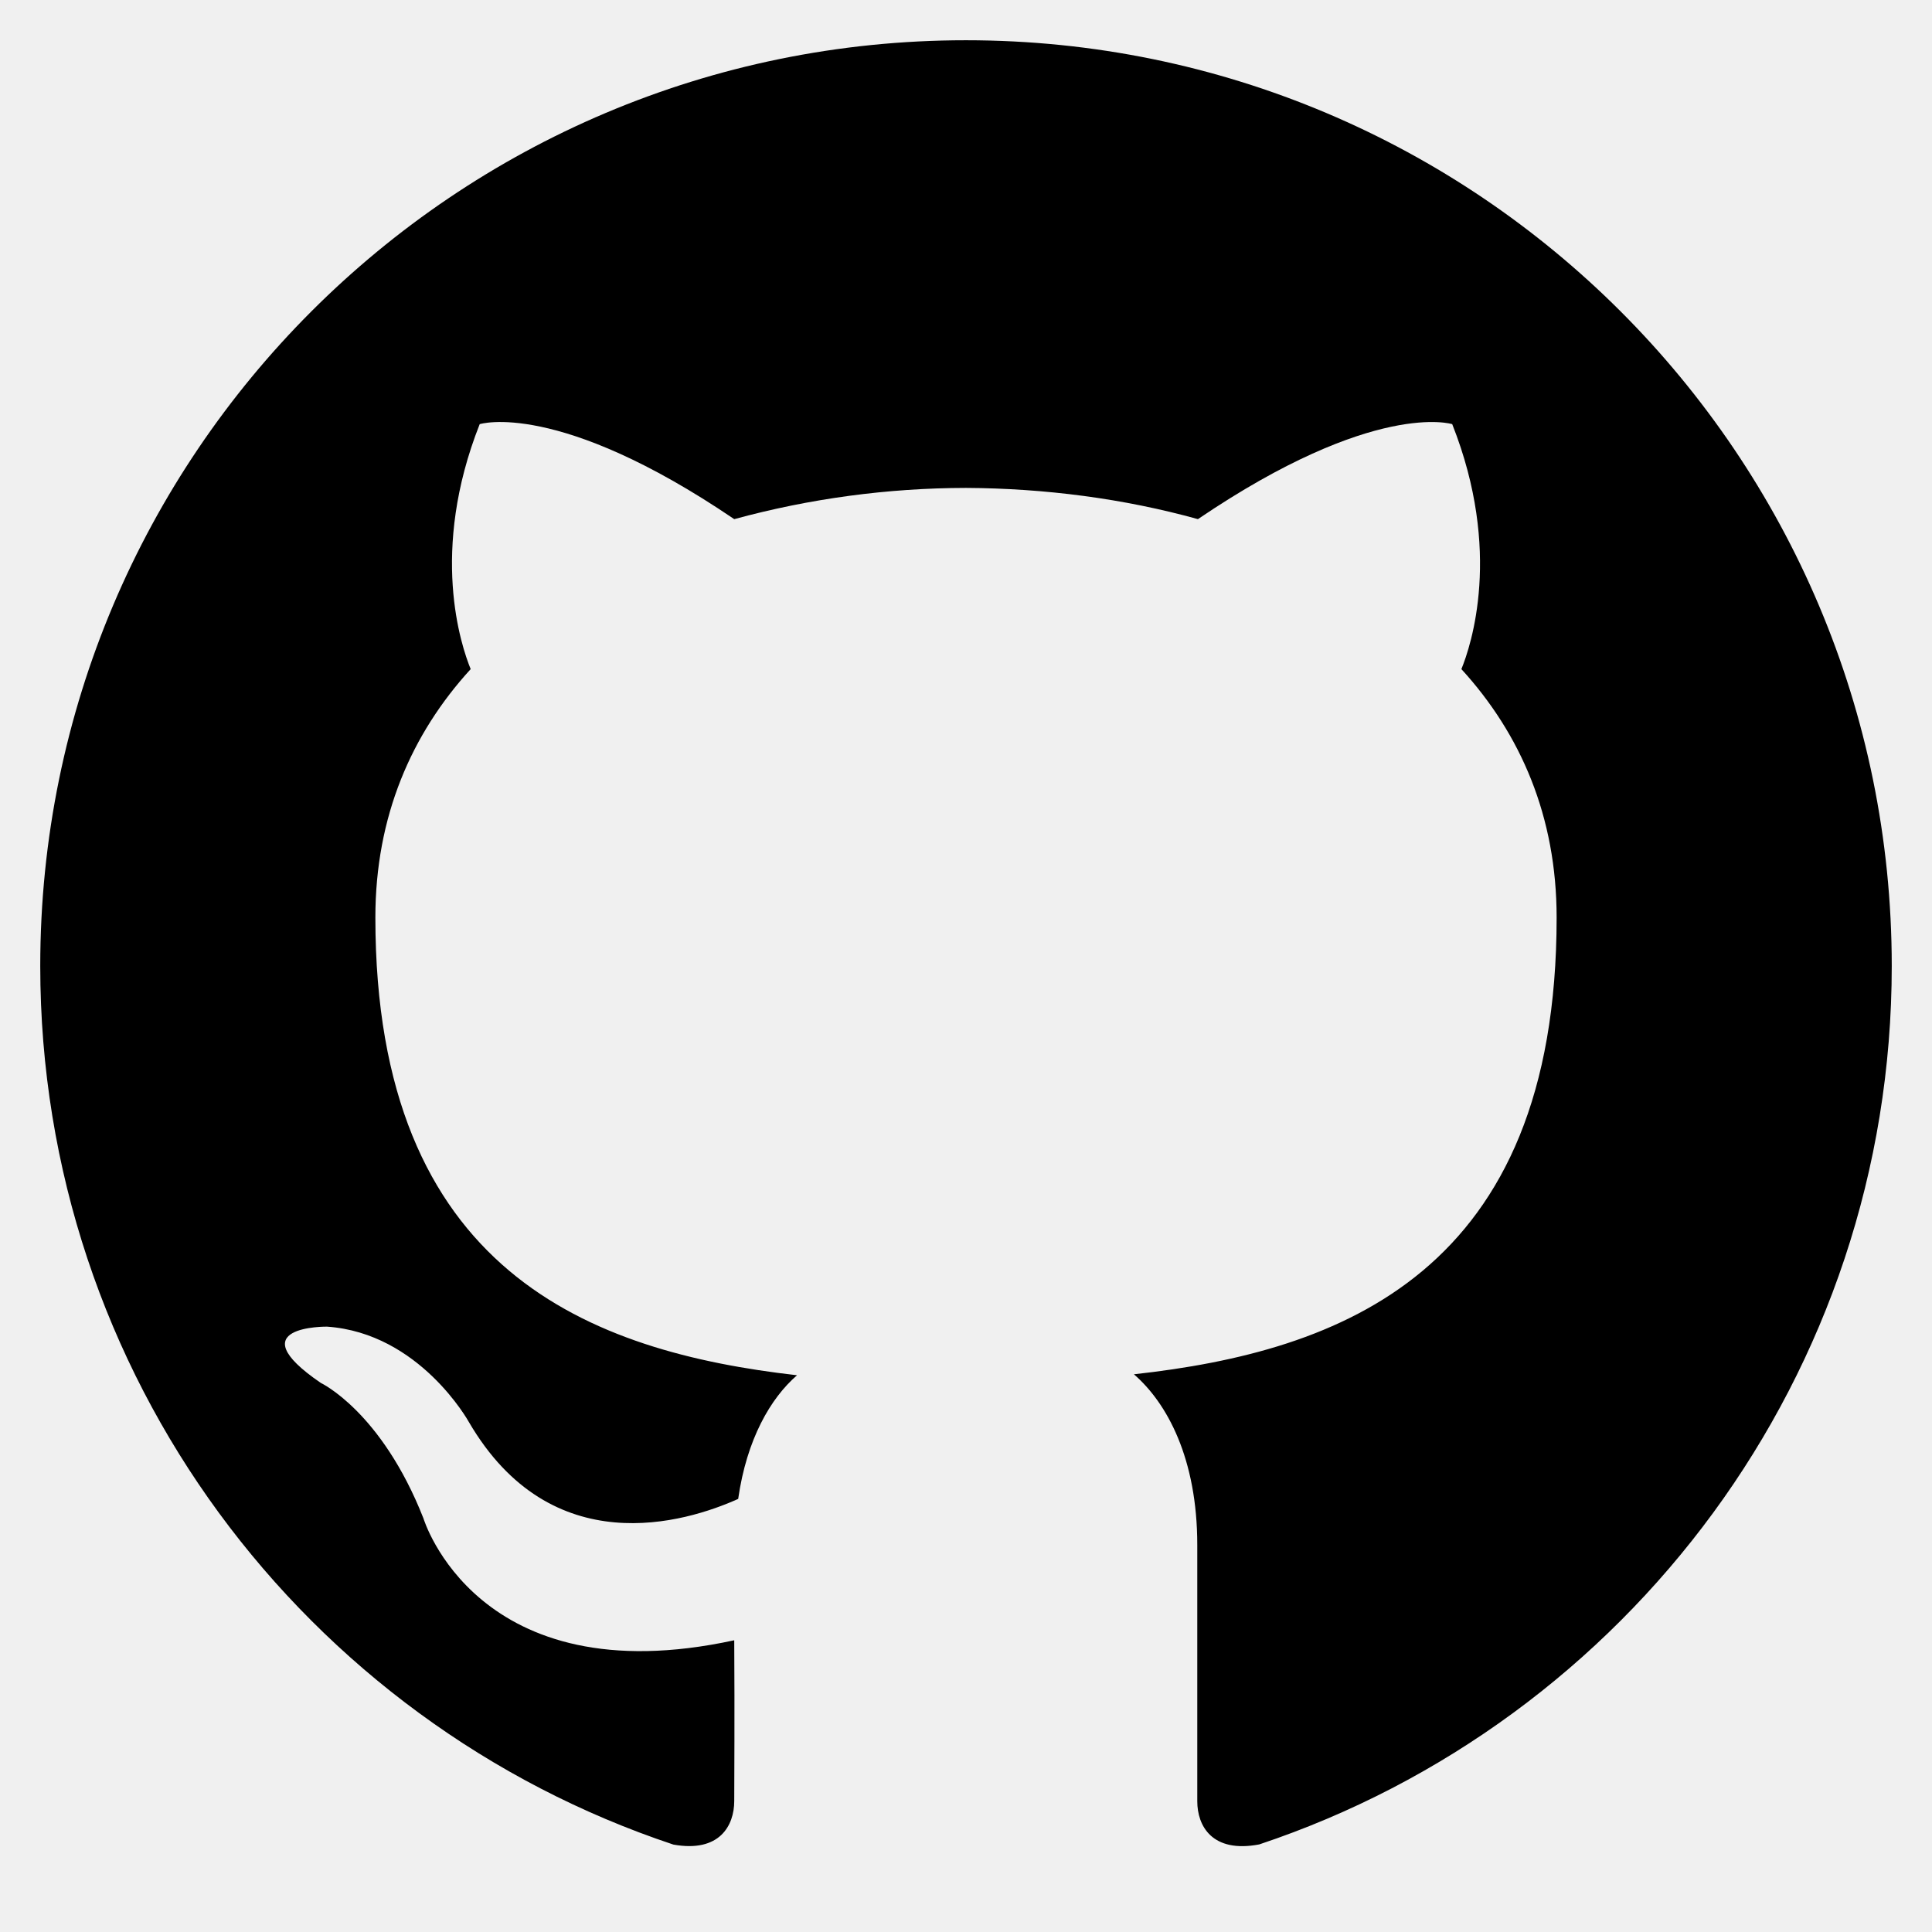
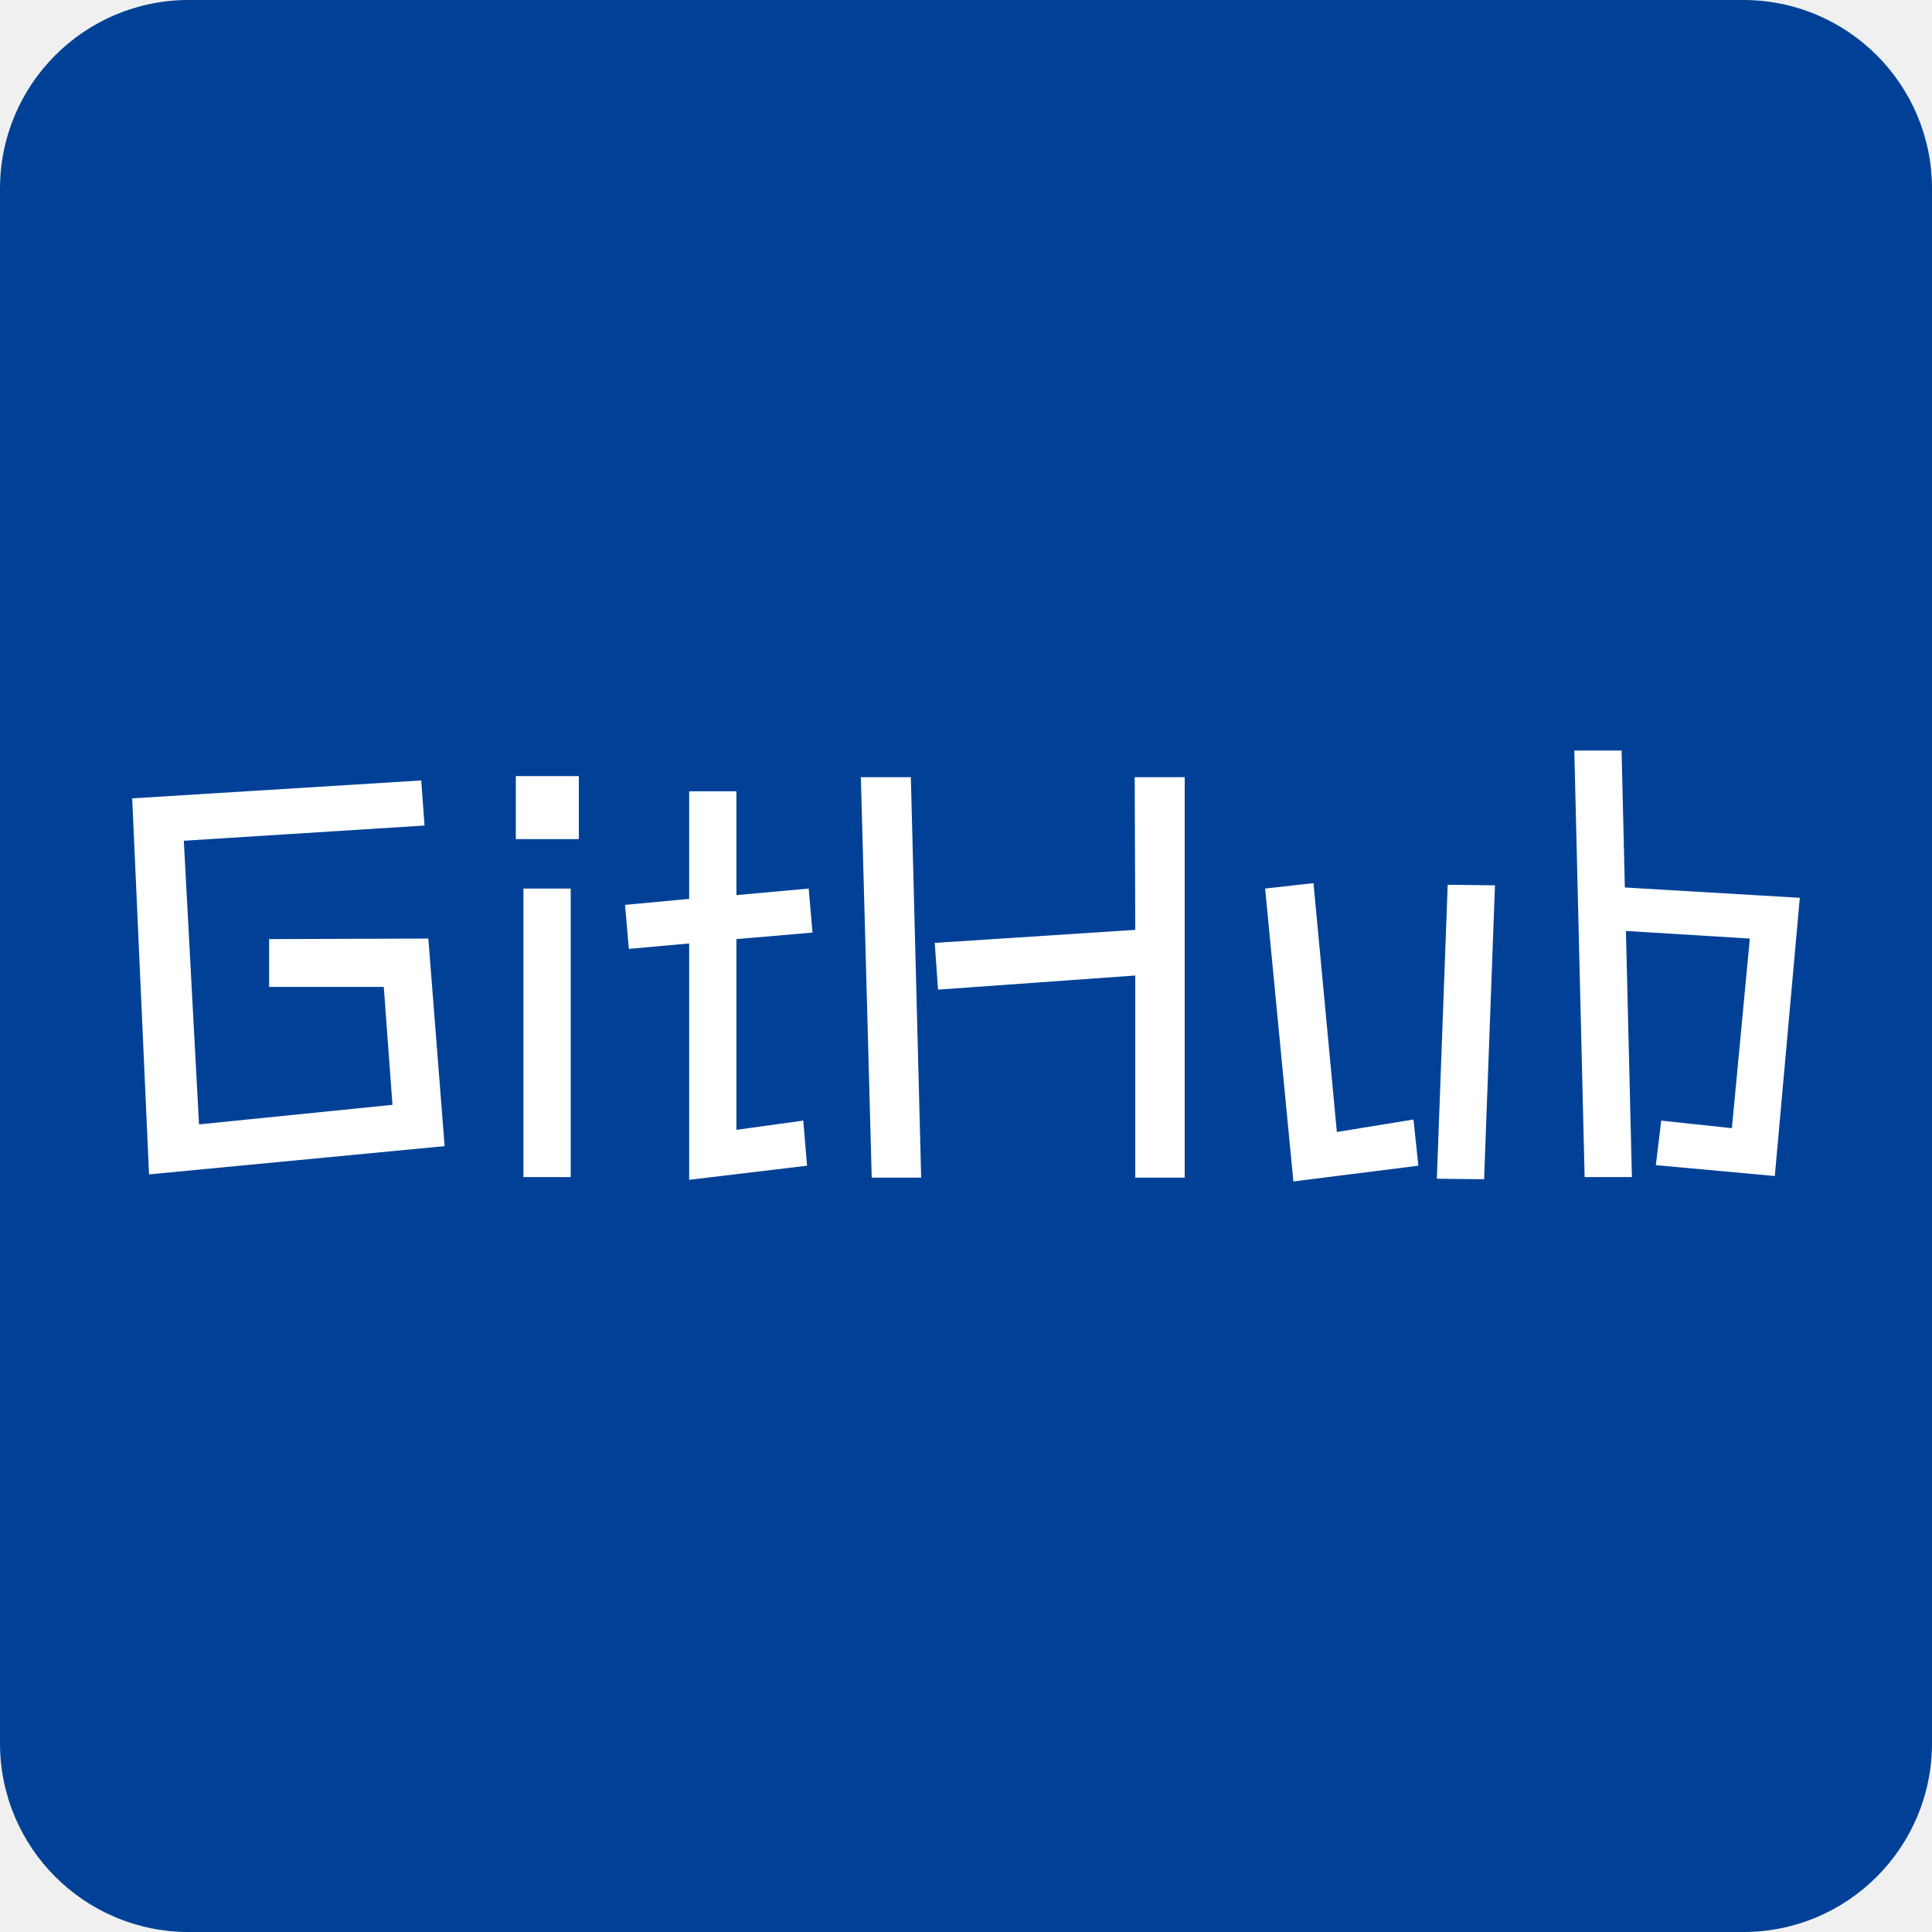
- <svg xmlns="http://www.w3.org/2000/svg" t="1726057270522" class="icon" viewBox="0 0 1024 1024" version="1.1" p-id="6337" width="200" height="200">
-   <path d="M511.957 21.333C241.024 21.333 21.333 240.981 21.333 512c0 216.832 140.544 400.725 335.573 465.664 24.491 4.395 32.256-10.069 32.256-23.083 0-11.691 0.256-44.245 0-85.205-136.448 29.611-164.736-64.64-164.736-64.64-22.315-56.704-54.4-71.765-54.4-71.765-44.587-30.464 3.285-29.824 3.285-29.824 49.195 3.413 75.179 50.517 75.179 50.517 43.776 75.008 114.816 53.333 142.763 40.789 4.523-31.659 17.152-53.376 31.189-65.536-108.971-12.459-223.488-54.485-223.488-242.603 0-53.547 19.115-97.323 50.517-131.669-5.035-12.331-21.931-62.293 4.779-129.835 0 0 41.259-13.184 134.912 50.347a469.803 469.803 0 0 1 122.88-16.555c41.643 0.213 83.627 5.632 122.88 16.555 93.653-63.488 134.784-50.347 134.784-50.347 26.752 67.541 9.899 117.504 4.864 129.835 31.403 34.347 50.475 78.123 50.475 131.669 0 188.587-114.731 230.016-224.043 242.091 17.579 15.232 33.579 44.672 33.579 90.453v135.851c0 13.141 7.936 27.605 32.853 22.869C862.251 912.597 1002.667 728.747 1002.667 512 1002.667 240.981 783.019 21.333 511.957 21.333z" p-id="6338" fill="#000000" />
+ <svg xmlns="http://www.w3.org/2000/svg" viewBox="0 0 512 512">
+   <rect width="512" height="512" rx="50" ry="50" fill="#004197" />
+   <path d="M15.264 2.304L10.800-97.344L87.408-102.096L88.272-90.144L24.480-86.112L28.512-10.944L79.776-16.128L77.472-47.376L47.088-47.376L47.088-60.048L89.280-60.192L93.600-5.184L15.264 2.304ZM112.464-86.544L112.464-103.248L129.168-103.248L129.168-86.544L112.464-86.544ZM114.480 3.024L114.480-73.440L127.008-73.440L127.008 3.024L114.480 3.024ZM158.400 3.744L158.400-58.896L142.416-57.456L141.408-69.120L158.400-70.704L158.400-99.216L170.928-99.216L170.928-71.712L190.080-73.440L191.088-61.776L170.928-60.048L170.928-9.504L188.640-11.952L189.648 0L158.400 3.744ZM276.624 3.168L276.624-50.400L224.352-46.656L223.488-59.040L276.624-62.496L276.480-102.960L289.728-102.960L289.728 3.168L276.624 3.168ZM206.784 3.168L203.904-102.960L217.152-102.960L219.888 3.168L206.784 3.168ZM318.528 4.176L311.040-73.440L323.856-74.880L330.048-8.928L350.352-12.240L351.648 0L318.528 4.176ZM356.544 3.456L359.424-74.448L371.952-74.304L369.072 3.600L356.544 3.456ZM414.576-0.144L416.016-11.952L434.736-9.936L439.488-60.192L406.656-62.208L408.240 3.024L395.712 3.024L392.976-110.016L405.504-110.016L406.368-73.728L452.736-70.992L446.112 2.736L414.576-0.144Z" fill="#fff" transform="translate(24.232, 308.92)" />
</svg>
